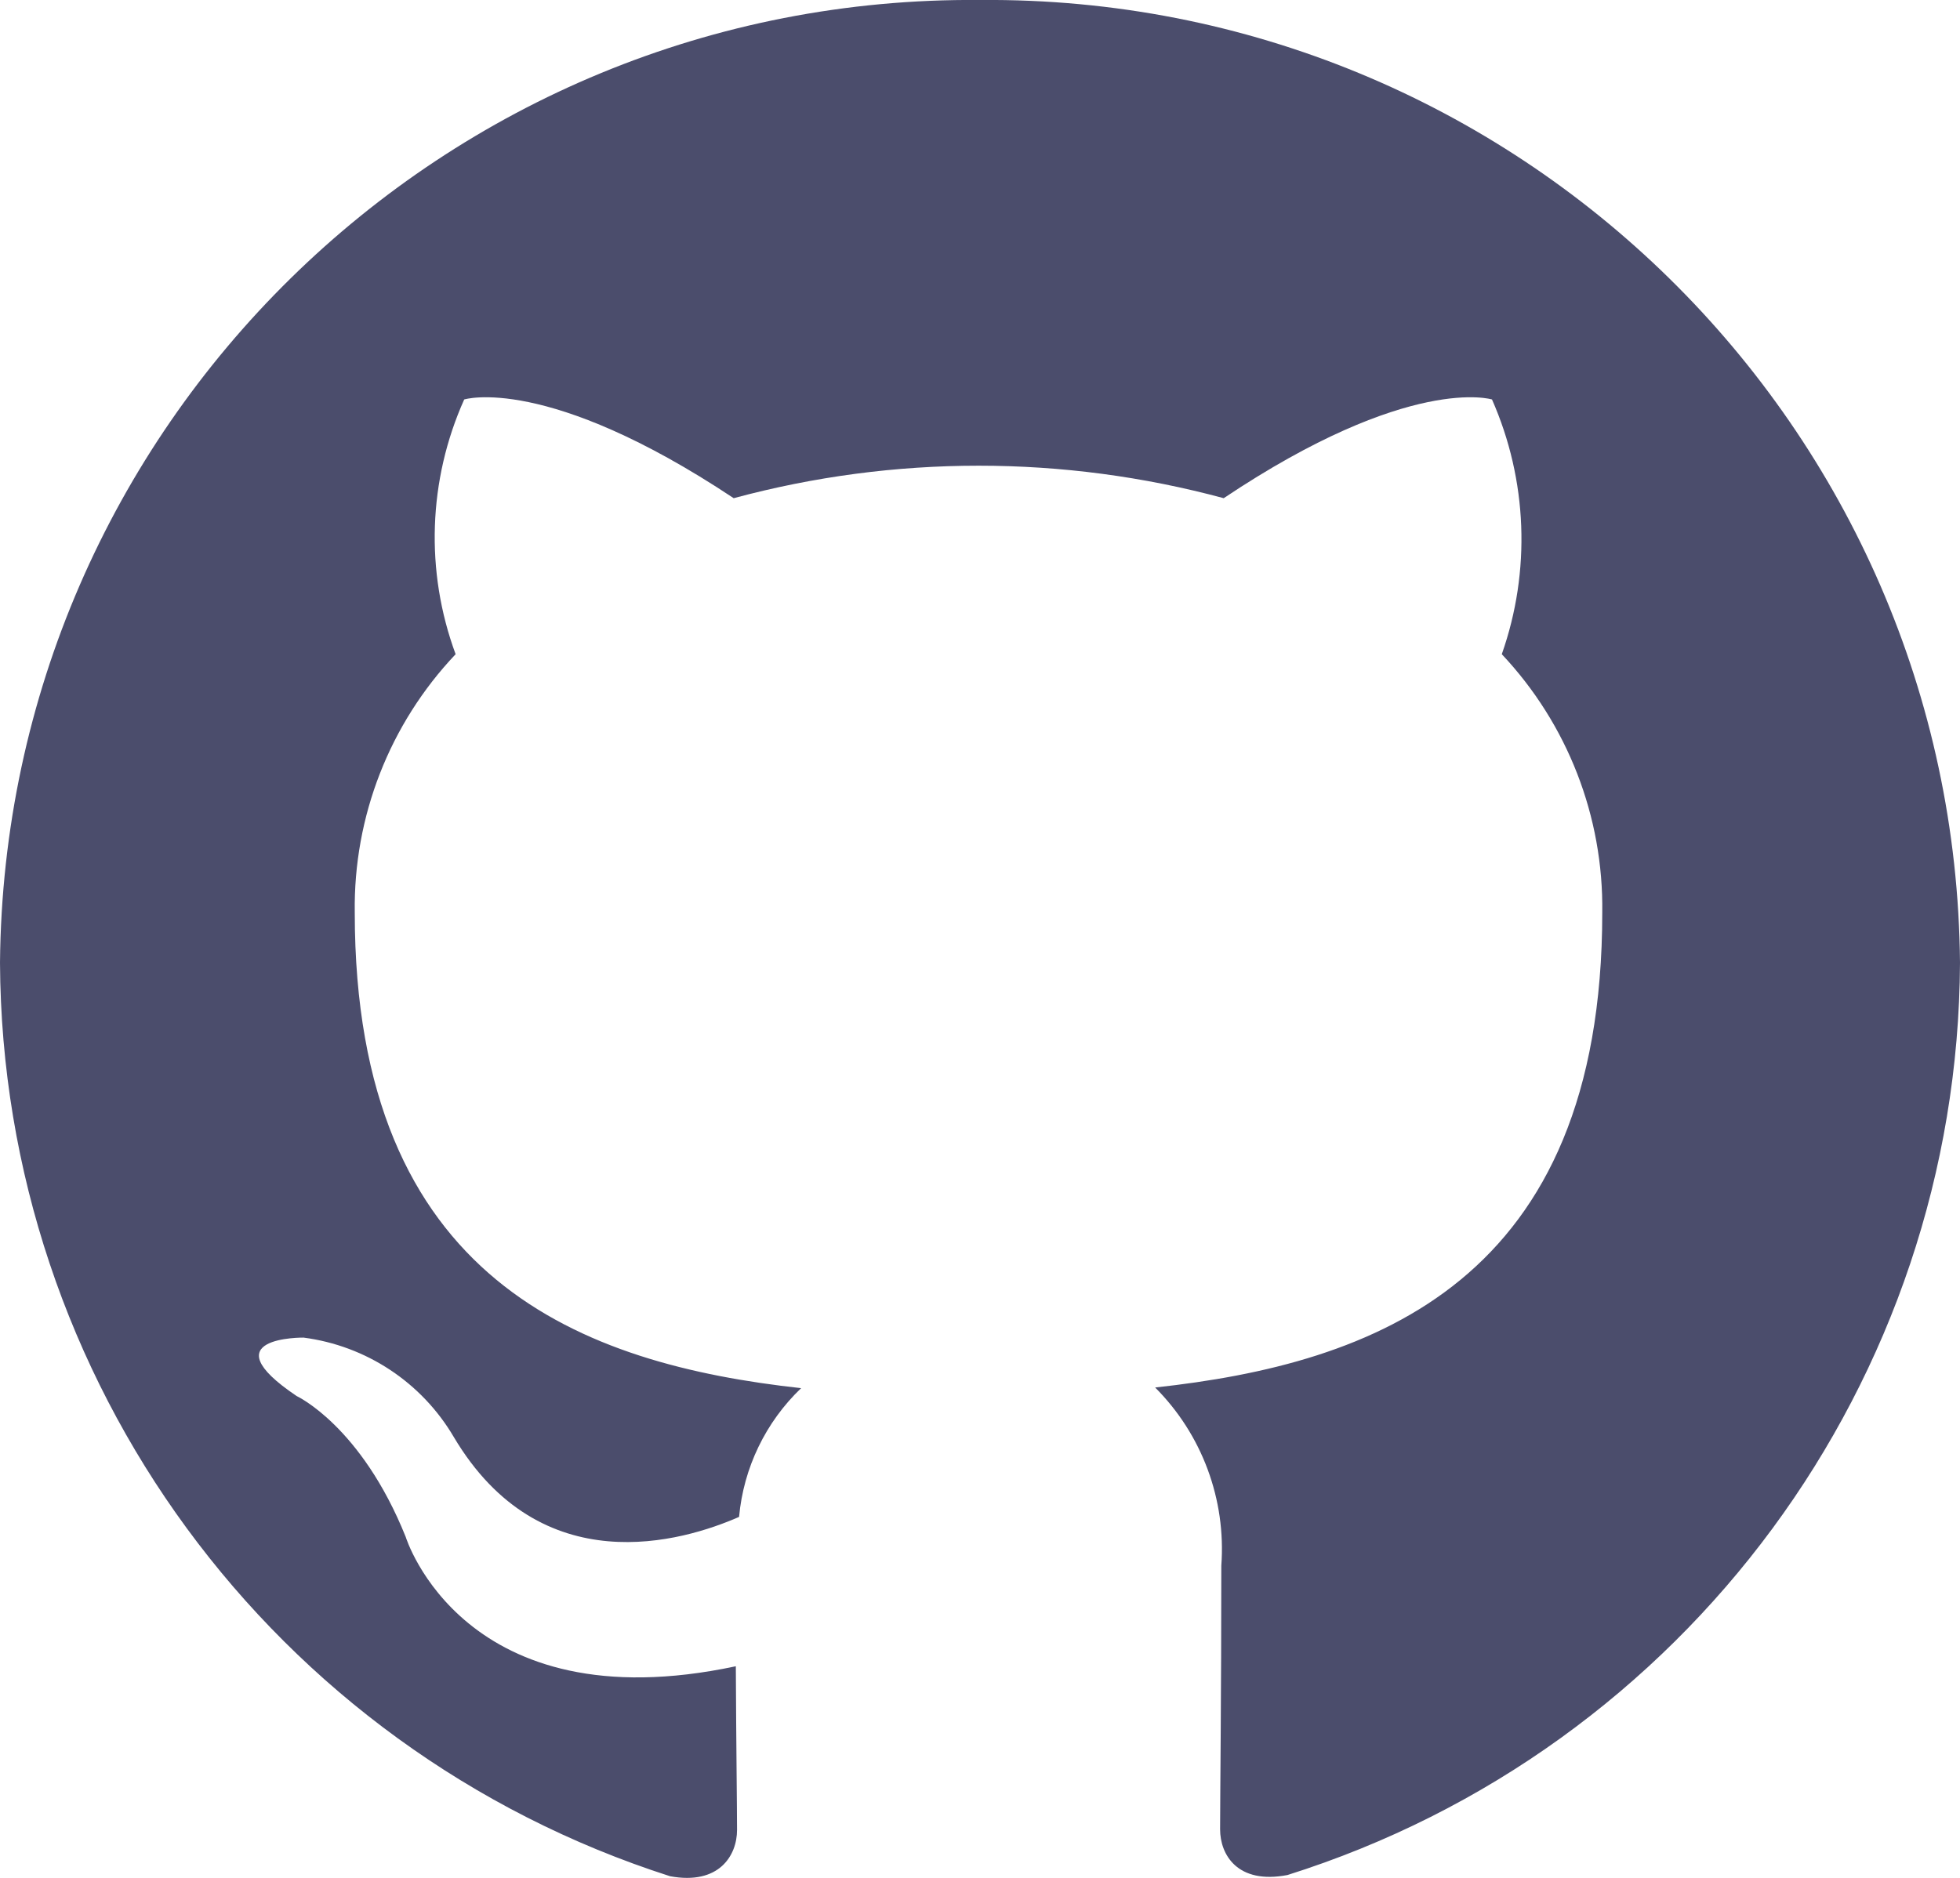
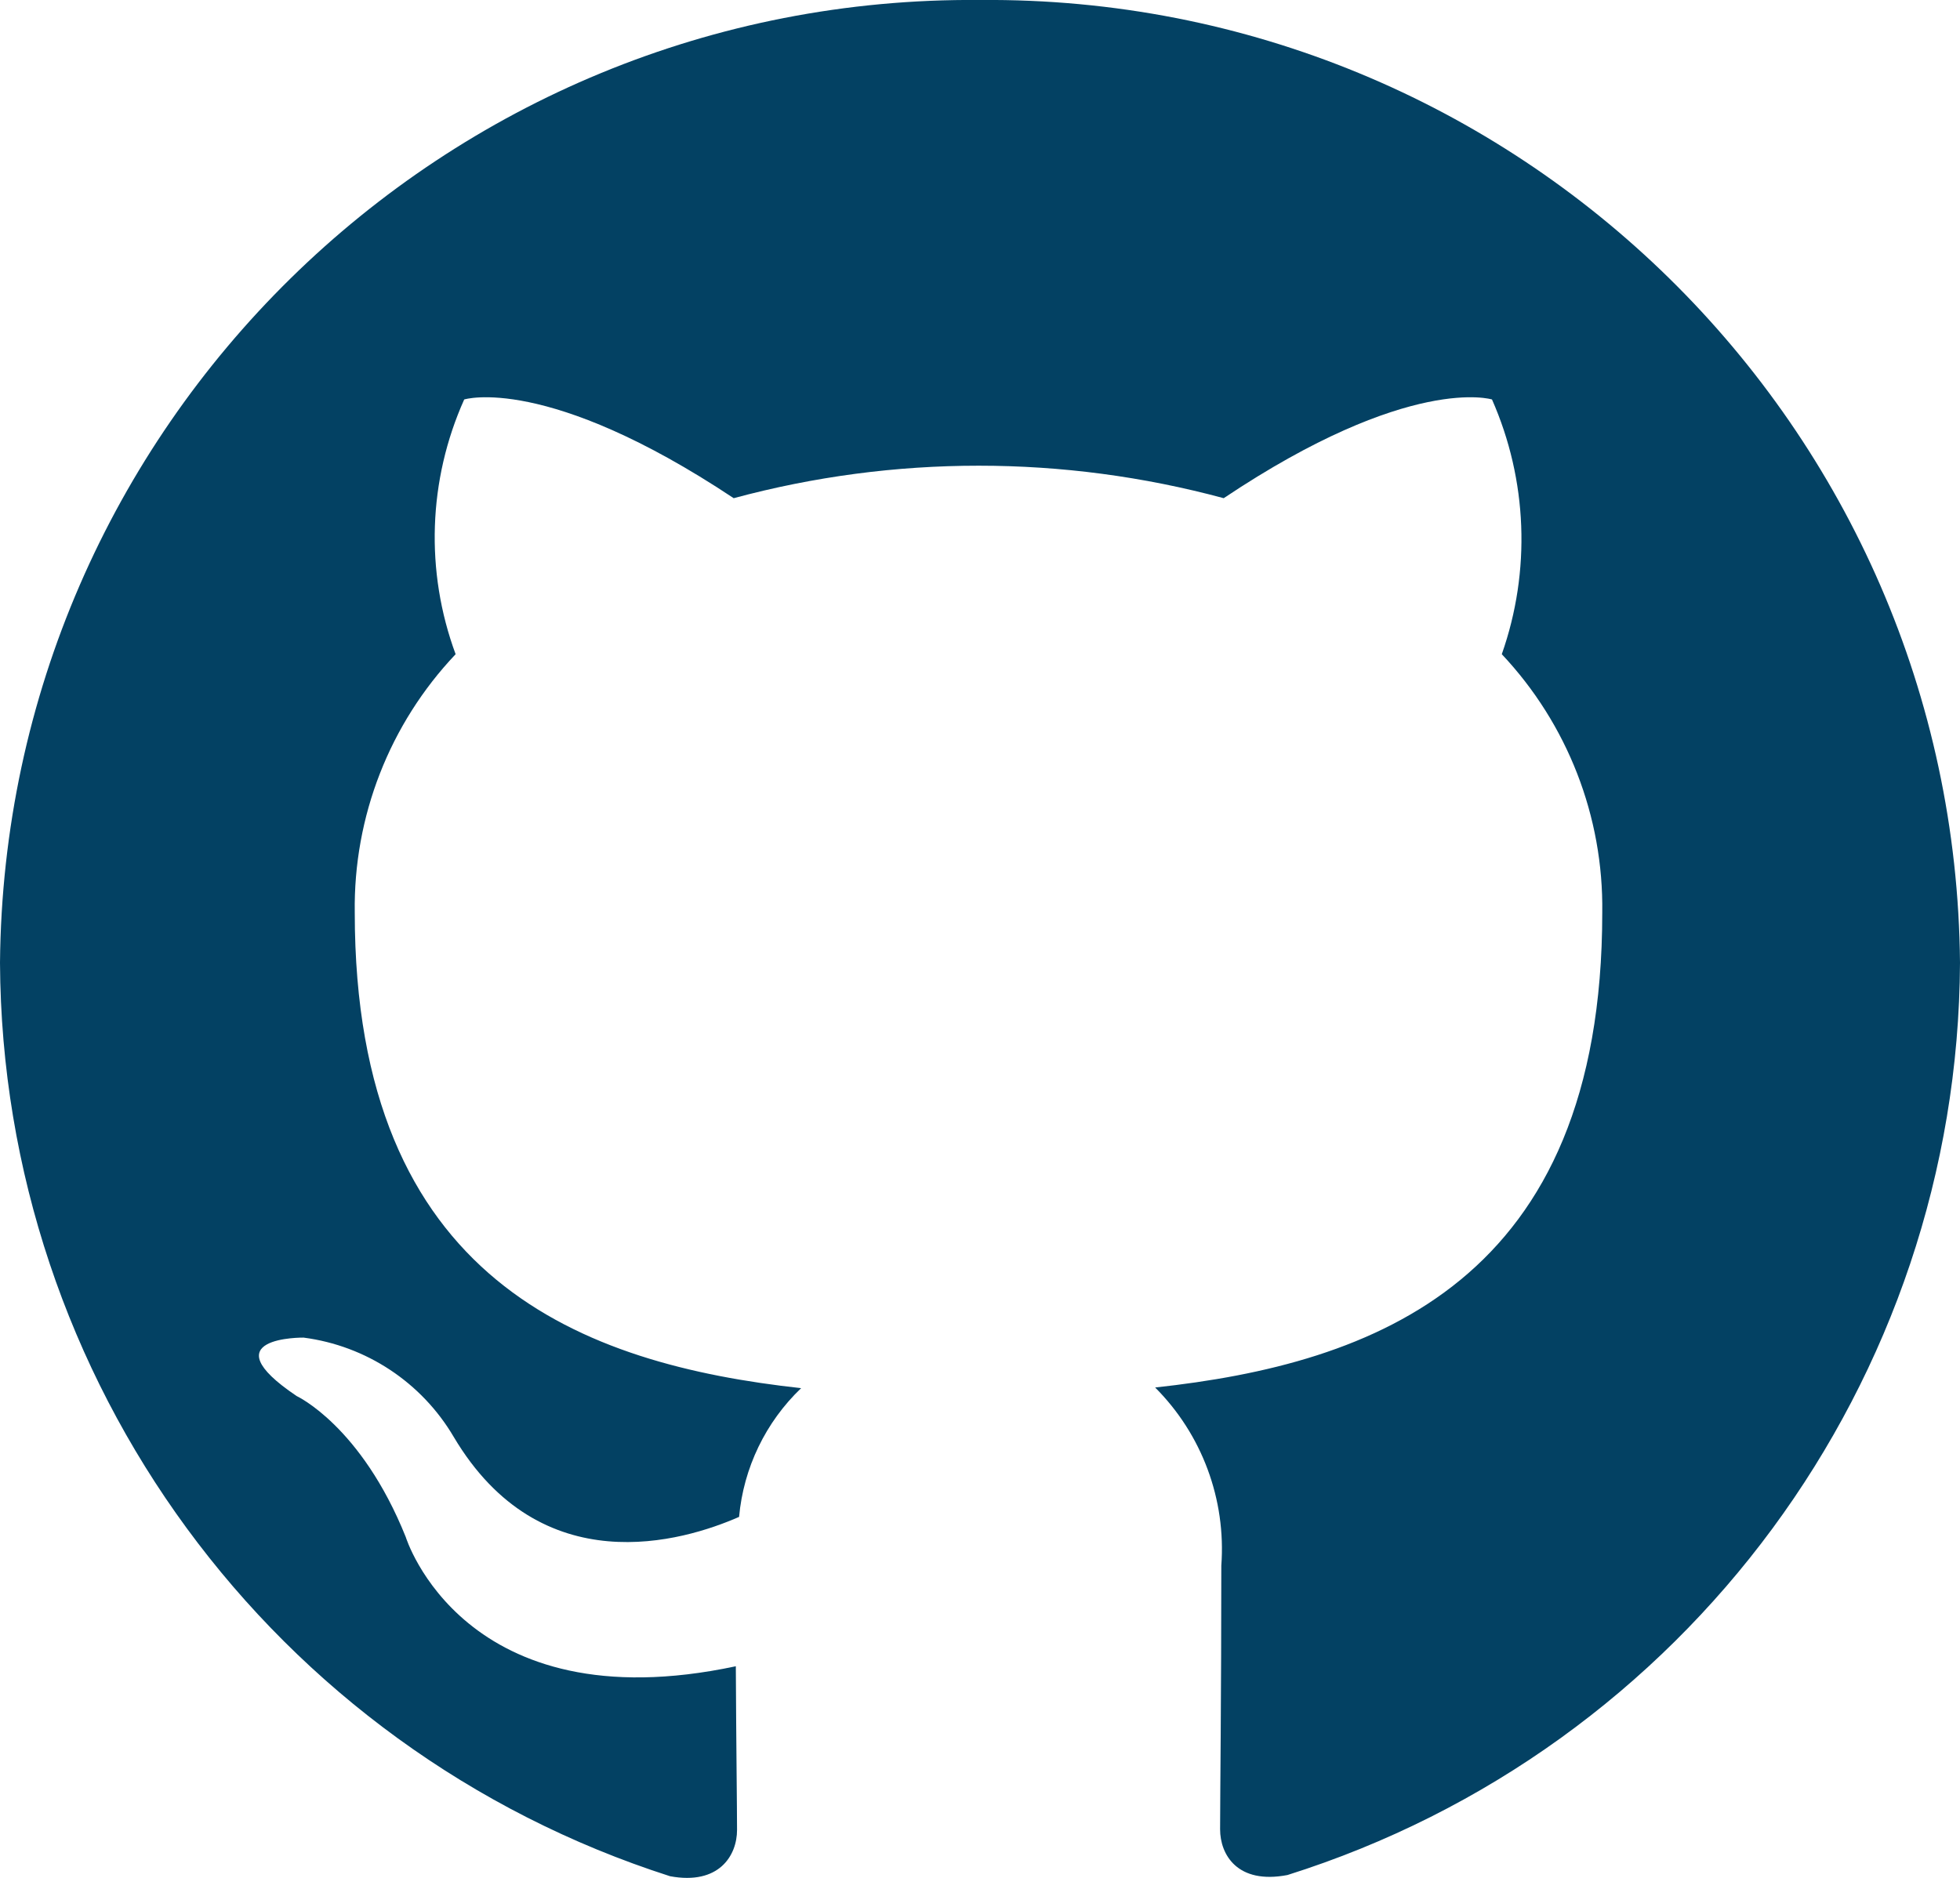
<svg xmlns="http://www.w3.org/2000/svg" width="50" height="47.917" viewBox="0 0 50 47.917">
-   <path id="github-image" d="M25,.5A24.783,24.783,0,0,0,0,25.067,24.608,24.608,0,0,0,17.094,48.375c1.25.231,1.708-.529,1.708-1.181,0-.583-.021-2.129-.031-4.177-6.954,1.481-8.421-3.3-8.421-3.3-1.138-2.835-2.781-3.594-2.781-3.594-2.265-1.523.175-1.492.175-1.492a5.23,5.23,0,0,1,3.829,2.531c2.229,3.756,5.852,2.671,7.281,2.044a5.2,5.2,0,0,1,1.583-3.285C14.885,35.31,9.05,33.2,9.05,23.785a9.386,9.386,0,0,1,2.573-6.592,8.6,8.6,0,0,1,.219-6.5s2.094-.658,6.875,2.519a23.97,23.97,0,0,1,12.5,0c4.75-3.177,6.844-2.519,6.844-2.519a8.833,8.833,0,0,1,.25,6.5,9.424,9.424,0,0,1,2.563,6.592c0,9.438-5.844,11.515-11.406,12.119a5.829,5.829,0,0,1,1.688,4.546c0,3.287-.031,5.929-.031,6.727,0,.644.438,1.413,1.719,1.167A24.533,24.533,0,0,0,50,25.067,24.787,24.787,0,0,0,25,.5Z" transform="translate(0 -0.5)" fill="#4B4D6C" />
+   <path id="github-image" d="M25,.5A24.783,24.783,0,0,0,0,25.067,24.608,24.608,0,0,0,17.094,48.375c1.25.231,1.708-.529,1.708-1.181,0-.583-.021-2.129-.031-4.177-6.954,1.481-8.421-3.3-8.421-3.3-1.138-2.835-2.781-3.594-2.781-3.594-2.265-1.523.175-1.492.175-1.492a5.23,5.23,0,0,1,3.829,2.531c2.229,3.756,5.852,2.671,7.281,2.044a5.2,5.2,0,0,1,1.583-3.285C14.885,35.31,9.05,33.2,9.05,23.785a9.386,9.386,0,0,1,2.573-6.592,8.6,8.6,0,0,1,.219-6.5s2.094-.658,6.875,2.519a23.97,23.97,0,0,1,12.5,0c4.75-3.177,6.844-2.519,6.844-2.519a8.833,8.833,0,0,1,.25,6.5,9.424,9.424,0,0,1,2.563,6.592c0,9.438-5.844,11.515-11.406,12.119a5.829,5.829,0,0,1,1.688,4.546c0,3.287-.031,5.929-.031,6.727,0,.644.438,1.413,1.719,1.167A24.533,24.533,0,0,0,50,25.067,24.787,24.787,0,0,0,25,.5Z" transform="translate(0 -0.5)" fill="#034163" />
</svg>
